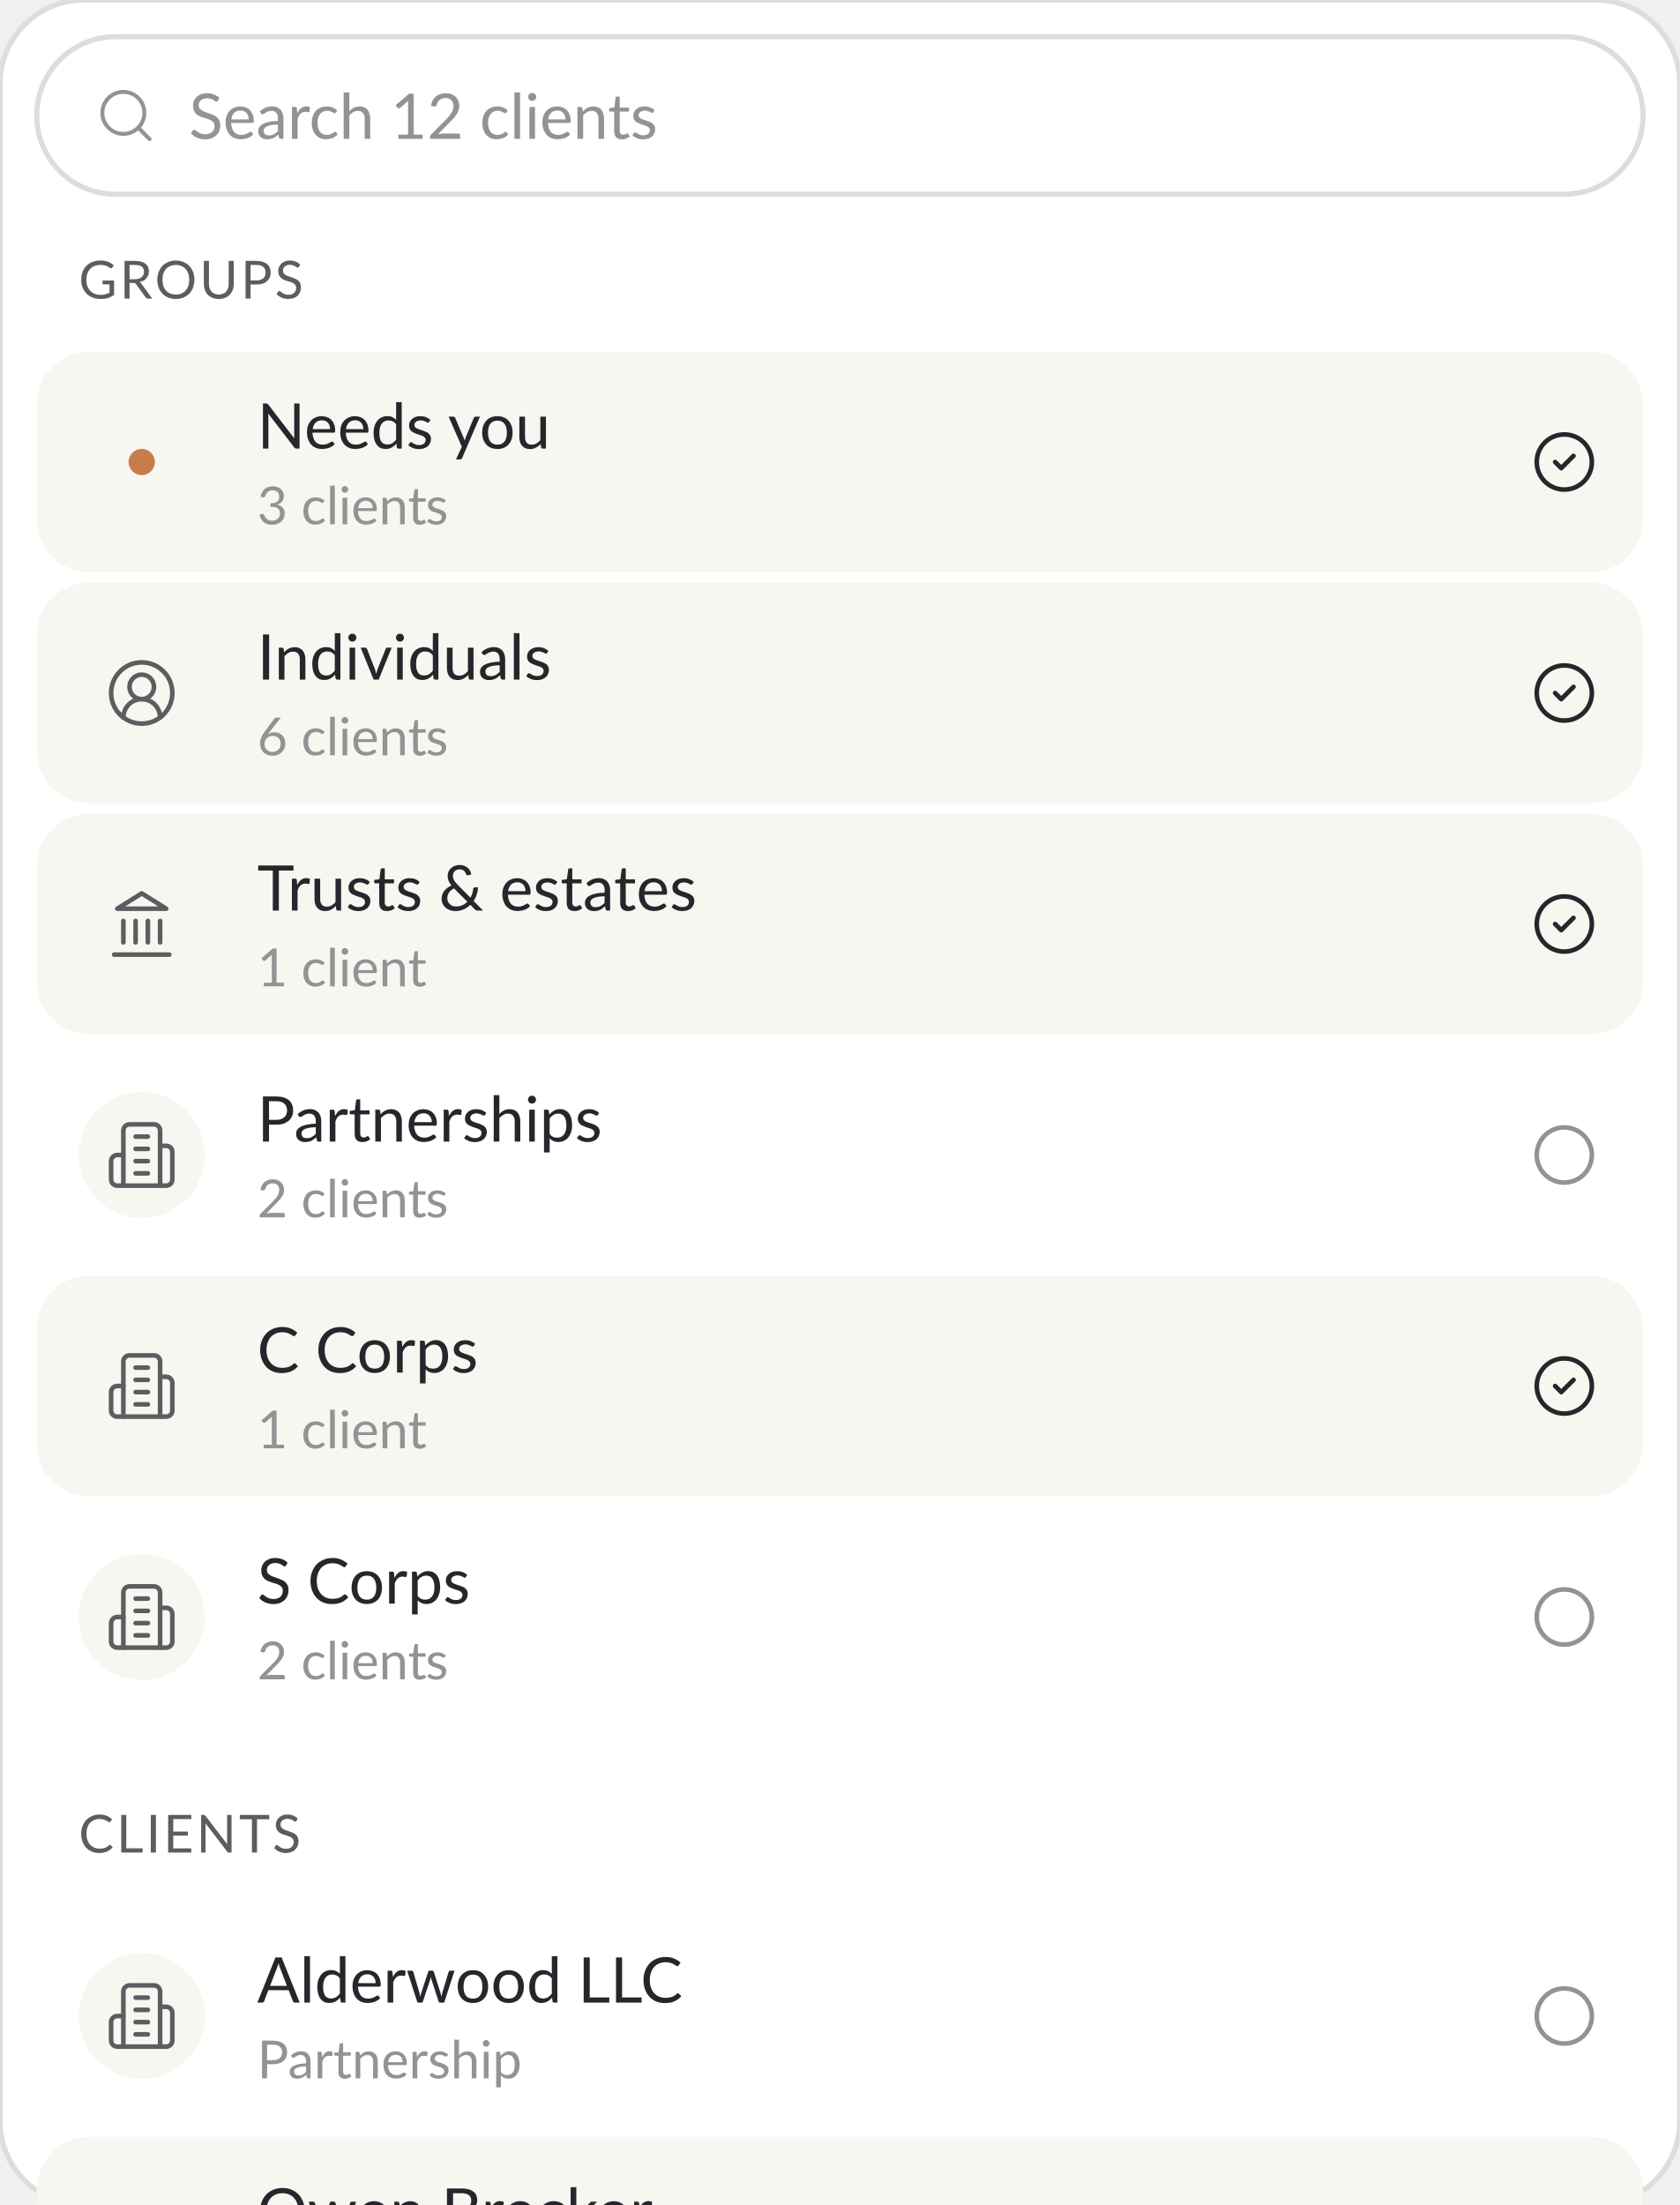
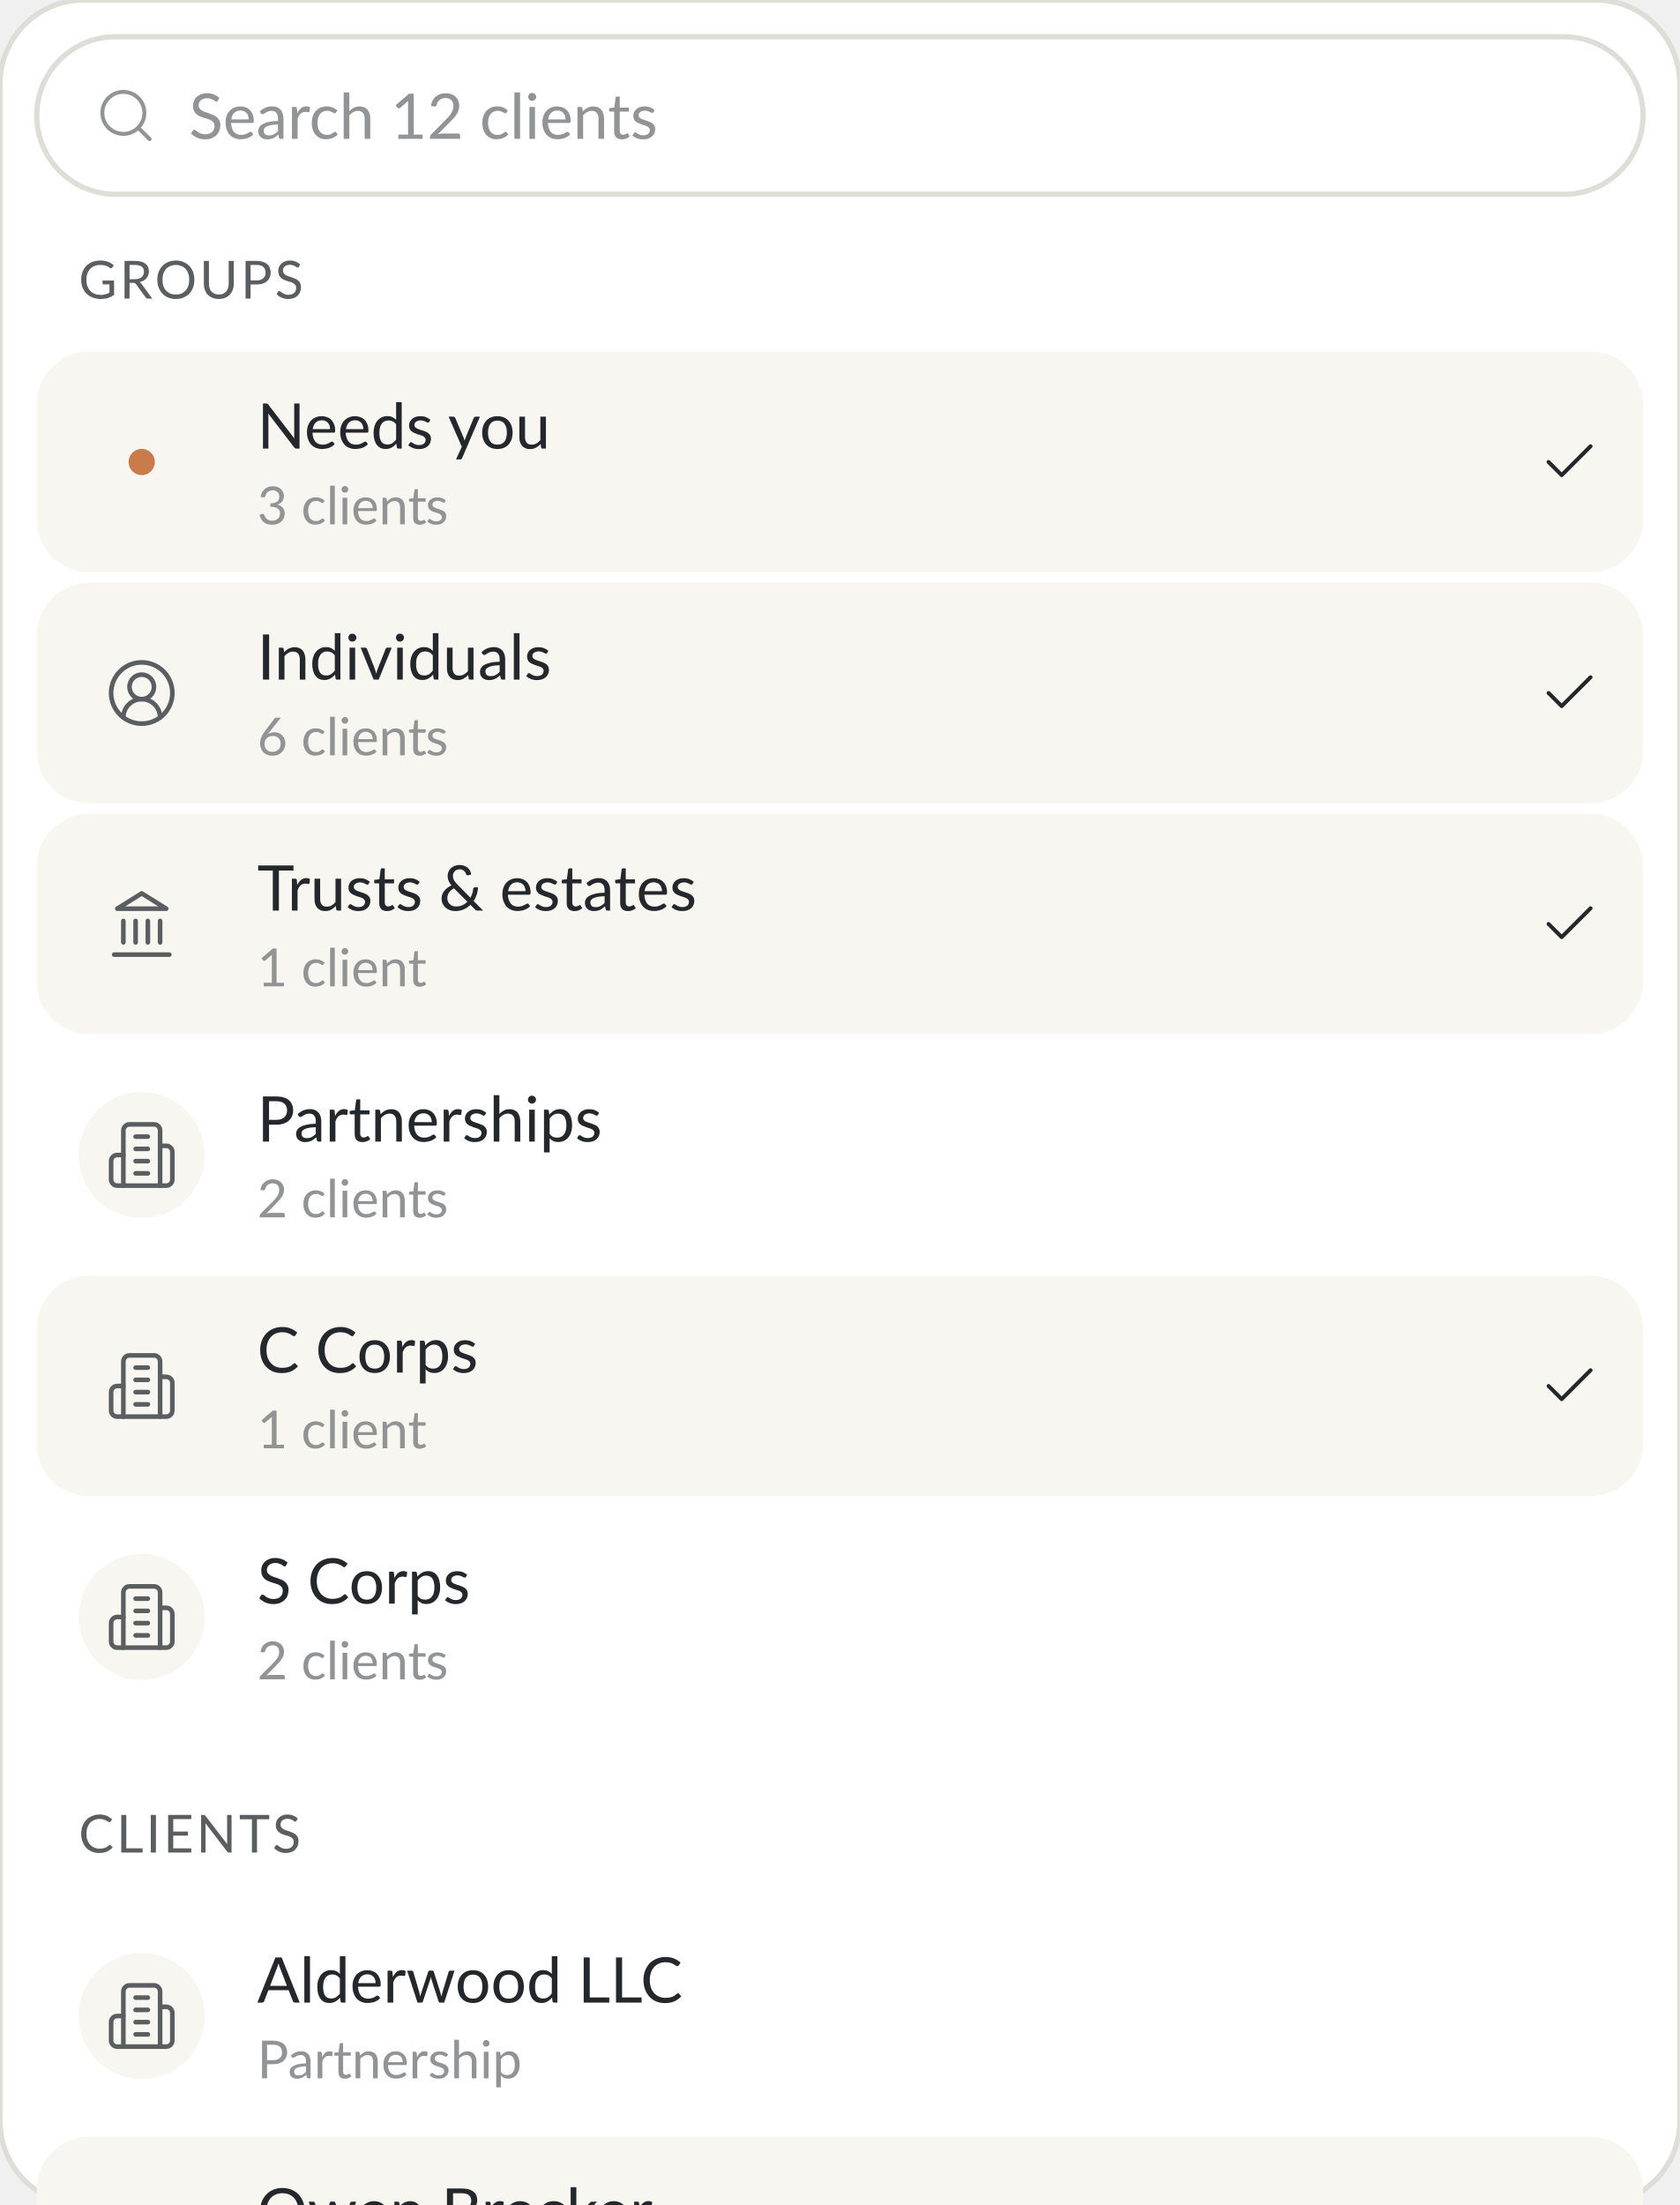
<svg xmlns="http://www.w3.org/2000/svg" width="320" height="420" viewBox="511 64 320 420">
  <g mask="url(#mask-for-popover11)" id="Client picker">
    <mask id="mask-for-popover11">
      <rect width="320" height="420" x="511" y="64" fill="#ffffff" />
    </mask>
    <rect width="320" height="420" x="511" y="64" fill="rgb(255, 255, 255)" stroke="rgb(222, 221, 216)" stroke-width="1px" rx="16" ry="16" id="Fill" />
    <g id="Search field">
      <rect width="306" height="30" x="518" y="71" fill="rgb(255, 255, 255)" stroke="rgb(222, 221, 216)" stroke-width="1px" rx="15" ry="15" id="Fill" />
      <g id="Icon / search" transform="matrix(0.5 0 0 0.5 529 80)">
        <circle cx="11" cy="11" r="8" fill="none" stroke="rgb(145, 147, 149)" stroke-linecap="round" stroke-linejoin="round" stroke-width="1.5px" />
        <path d="m21 21-4.3-4.3" fill="none" stroke="rgb(145, 147, 149)" stroke-linecap="round" stroke-linejoin="round" stroke-width="1.5px" />
      </g>
      <g id="Composer / Placeholder">
        <text dominant-baseline="text-after-edge" font-family="Lato, sans-serif" font-size="12px" font-weight="400" unicode-bidi="isolate" fill="rgb(145, 147, 149)">
          <tspan xml:space="preserve" x="547" y="93" textLength="88.797" lengthAdjust="spacingAndGlyphs">Search 12 clients</tspan>
        </text>
      </g>
    </g>
    <text dominant-baseline="text-after-edge" font-family="Lato, sans-serif" font-size="10px" font-weight="400" letter-spacing="0.5px" fill="rgb(91, 94, 97)">
      <tspan xml:space="preserve" x="526" y="123" textLength="43.25" lengthAdjust="spacingAndGlyphs">GROUPS</tspan>
    </text>
    <g id="Menu item">
      <rect width="306" height="42" x="518" y="131" fill="rgb(247, 246, 240)" rx="10" ry="10" id="Fill" />
      <rect width="24" height="24" x="526" y="140" fill="rgb(247, 246, 240)" rx="12" ry="12" id="Fill" />
      <rect width="5" height="5" x="535.5" y="149.5" fill="rgb(201, 123, 74)" rx="2.5" ry="2.5" id="Needs-you dot" />
      <text dominant-baseline="text-after-edge" font-family="Lato, sans-serif" font-size="12px" font-weight="400" fill="rgb(36, 40, 44)">
        <tspan xml:space="preserve" x="560" y="152" textLength="55.219" lengthAdjust="spacingAndGlyphs">Needs you</tspan>
      </text>
      <text dominant-baseline="text-after-edge" font-family="Lato, sans-serif" font-size="10px" font-weight="400" fill="rgb(145, 147, 149)">
        <tspan xml:space="preserve" x="560" y="166">3</tspan>
        <tspan xml:space="preserve" x="565.812" y="166"> client</tspan>
        <tspan xml:space="preserve" x="592.062" y="166">s</tspan>
      </text>
-       <g id="Icon / circleCheck" transform="matrix(0.583333 0 0 0.583333 802 145)">
-         <circle cx="12" cy="12" r="9" fill="none" stroke="rgb(36, 40, 44)" stroke-linecap="round" stroke-linejoin="round" stroke-width="1.5px" />
-         <path d="m9 12 2 2 4-4" fill="none" stroke="rgb(36, 40, 44)" stroke-linecap="round" stroke-linejoin="round" stroke-width="1.5px" />
+       <g id="Icon / check" transform="matrix(0.5 0 0 0.5 804 146)">
+         <path d="M20 6 9 17l-5-5" fill="none" stroke="rgb(36, 40, 44)" stroke-linecap="round" stroke-linejoin="round" stroke-width="1.5px" />
      </g>
    </g>
    <g id="Menu item">
      <rect width="306" height="42" x="518" y="175" fill="rgb(247, 246, 240)" rx="10" ry="10" id="Fill" />
      <rect width="24" height="24" x="526" y="184" fill="rgb(247, 246, 240)" rx="12" ry="12" id="Fill" />
      <g id="Icon / userRound" transform="matrix(0.583333 0 0 0.583333 531 189)">
        <path d="M18 20a6 6 0 0 0-12 0" fill="none" stroke="rgb(91, 94, 97)" stroke-linecap="round" stroke-linejoin="round" stroke-width="1.5px" />
        <circle cx="12" cy="10" r="4" fill="none" stroke="rgb(91, 94, 97)" stroke-linecap="round" stroke-linejoin="round" stroke-width="1.5px" />
        <circle cx="12" cy="12" r="10" fill="none" stroke="rgb(91, 94, 97)" stroke-linecap="round" stroke-linejoin="round" stroke-width="1.5px" />
      </g>
      <text dominant-baseline="text-after-edge" font-family="Lato, sans-serif" font-size="12px" font-weight="400" fill="rgb(36, 40, 44)">
        <tspan xml:space="preserve" x="560" y="196" textLength="57.109" lengthAdjust="spacingAndGlyphs">Individuals</tspan>
      </text>
      <text dominant-baseline="text-after-edge" font-family="Lato, sans-serif" font-size="10px" font-weight="400" fill="rgb(145, 147, 149)">
        <tspan xml:space="preserve" x="560" y="210">6</tspan>
        <tspan xml:space="preserve" x="565.812" y="210"> client</tspan>
        <tspan xml:space="preserve" x="592.062" y="210">s</tspan>
      </text>
-       <g id="Icon / circleCheck" transform="matrix(0.583333 0 0 0.583333 802 189)">
-         <circle cx="12" cy="12" r="9" fill="none" stroke="rgb(36, 40, 44)" stroke-linecap="round" stroke-linejoin="round" stroke-width="1.5px" />
-         <path d="m9 12 2 2 4-4" fill="none" stroke="rgb(36, 40, 44)" stroke-linecap="round" stroke-linejoin="round" stroke-width="1.5px" />
+       <g id="Icon / check" transform="matrix(0.5 0 0 0.5 804 190)">
+         <path d="M20 6 9 17l-5-5" fill="none" stroke="rgb(36, 40, 44)" stroke-linecap="round" stroke-linejoin="round" stroke-width="1.5px" />
      </g>
    </g>
    <g id="Menu item">
      <rect width="306" height="42" x="518" y="219" fill="rgb(247, 246, 240)" rx="10" ry="10" id="Fill" />
      <rect width="24" height="24" x="526" y="228" fill="rgb(247, 246, 240)" rx="12" ry="12" id="Fill" />
      <g id="Icon / landmark" transform="matrix(0.583333 0 0 0.583333 531 233)">
        <path d="M3 22h18" fill="none" stroke="rgb(91, 94, 97)" stroke-linecap="round" stroke-linejoin="round" stroke-width="1.5px" />
        <path d="M6 18v-7" fill="none" stroke="rgb(91, 94, 97)" stroke-linecap="round" stroke-linejoin="round" stroke-width="1.5px" />
        <path d="M10 18v-7" fill="none" stroke="rgb(91, 94, 97)" stroke-linecap="round" stroke-linejoin="round" stroke-width="1.5px" />
        <path d="M14 18v-7" fill="none" stroke="rgb(91, 94, 97)" stroke-linecap="round" stroke-linejoin="round" stroke-width="1.5px" />
        <path d="M18 18v-7" fill="none" stroke="rgb(91, 94, 97)" stroke-linecap="round" stroke-linejoin="round" stroke-width="1.5px" />
        <path d="m12 2 8 5H4z" fill="none" stroke="rgb(91, 94, 97)" stroke-linecap="round" stroke-linejoin="round" stroke-width="1.5px" />
      </g>
      <text dominant-baseline="text-after-edge" font-family="Lato, sans-serif" font-size="12px" font-weight="400" fill="rgb(36, 40, 44)">
        <tspan xml:space="preserve" x="560" y="240" textLength="83.625" lengthAdjust="spacingAndGlyphs">Trusts &amp; estates</tspan>
      </text>
      <text dominant-baseline="text-after-edge" font-family="Lato, sans-serif" font-size="10px" font-weight="400" fill="rgb(145, 147, 149)">
        <tspan xml:space="preserve" x="560" y="254">1</tspan>
        <tspan xml:space="preserve" x="565.812" y="254"> client</tspan>
      </text>
      <text dominant-baseline="text-after-edge" font-family="Lato, sans-serif" font-size="10px" font-weight="400" fill="rgb(145, 147, 149)" />
-       <g id="Icon / circleCheck" transform="matrix(0.583333 0 0 0.583333 802 233)">
-         <circle cx="12" cy="12" r="9" fill="none" stroke="rgb(36, 40, 44)" stroke-linecap="round" stroke-linejoin="round" stroke-width="1.5px" />
-         <path d="m9 12 2 2 4-4" fill="none" stroke="rgb(36, 40, 44)" stroke-linecap="round" stroke-linejoin="round" stroke-width="1.5px" />
+       <g id="Icon / check" transform="matrix(0.5 0 0 0.5 804 234)">
+         <path d="M20 6 9 17l-5-5" fill="none" stroke="rgb(36, 40, 44)" stroke-linecap="round" stroke-linejoin="round" stroke-width="1.5px" />
      </g>
    </g>
    <g id="Menu item">
      <rect width="24" height="24" x="526" y="272" fill="rgb(247, 246, 240)" rx="12" ry="12" id="Fill" />
      <g id="Icon / building" transform="matrix(0.583333 0 0 0.583333 531 277)">
        <path d="M6 22V4a2 2 0 0 1 2-2h8a2 2 0 0 1 2 2v18Z" fill="none" stroke="rgb(91, 94, 97)" stroke-linecap="round" stroke-linejoin="round" stroke-width="1.5px" />
        <path d="M6 12H4a2 2 0 0 0-2 2v6a2 2 0 0 0 2 2h2" fill="none" stroke="rgb(91, 94, 97)" stroke-linecap="round" stroke-linejoin="round" stroke-width="1.5px" />
        <path d="M18 9h2a2 2 0 0 1 2 2v9a2 2 0 0 1-2 2h-2" fill="none" stroke="rgb(91, 94, 97)" stroke-linecap="round" stroke-linejoin="round" stroke-width="1.5px" />
        <path d="M10 6h4" fill="none" stroke="rgb(91, 94, 97)" stroke-linecap="round" stroke-linejoin="round" stroke-width="1.5px" />
        <path d="M10 10h4" fill="none" stroke="rgb(91, 94, 97)" stroke-linecap="round" stroke-linejoin="round" stroke-width="1.5px" />
        <path d="M10 14h4" fill="none" stroke="rgb(91, 94, 97)" stroke-linecap="round" stroke-linejoin="round" stroke-width="1.5px" />
        <path d="M10 18h4" fill="none" stroke="rgb(91, 94, 97)" stroke-linecap="round" stroke-linejoin="round" stroke-width="1.5px" />
      </g>
      <text dominant-baseline="text-after-edge" font-family="Lato, sans-serif" font-size="12px" font-weight="400" fill="rgb(36, 40, 44)">
        <tspan xml:space="preserve" x="560" y="284" textLength="67.016" lengthAdjust="spacingAndGlyphs">Partnerships</tspan>
      </text>
      <text dominant-baseline="text-after-edge" font-family="Lato, sans-serif" font-size="10px" font-weight="400" fill="rgb(145, 147, 149)">
        <tspan xml:space="preserve" x="560" y="298">2</tspan>
        <tspan xml:space="preserve" x="565.812" y="298"> client</tspan>
        <tspan xml:space="preserve" x="592.062" y="298">s</tspan>
      </text>
-       <g id="Icon / circle" transform="matrix(0.583333 0 0 0.583333 802 277)">
-         <circle cx="12" cy="12" r="9" fill="none" stroke="rgb(145, 147, 149)" stroke-linecap="round" stroke-linejoin="round" stroke-width="1.5px" />
-       </g>
    </g>
    <g id="Menu item">
      <rect width="306" height="42" x="518" y="307" fill="rgb(247, 246, 240)" rx="10" ry="10" id="Fill" />
      <rect width="24" height="24" x="526" y="316" fill="rgb(247, 246, 240)" rx="12" ry="12" id="Fill" />
      <g id="Icon / building" transform="matrix(0.583333 0 0 0.583333 531 321)">
        <path d="M6 22V4a2 2 0 0 1 2-2h8a2 2 0 0 1 2 2v18Z" fill="none" stroke="rgb(91, 94, 97)" stroke-linecap="round" stroke-linejoin="round" stroke-width="1.5px" />
        <path d="M6 12H4a2 2 0 0 0-2 2v6a2 2 0 0 0 2 2h2" fill="none" stroke="rgb(91, 94, 97)" stroke-linecap="round" stroke-linejoin="round" stroke-width="1.5px" />
        <path d="M18 9h2a2 2 0 0 1 2 2v9a2 2 0 0 1-2 2h-2" fill="none" stroke="rgb(91, 94, 97)" stroke-linecap="round" stroke-linejoin="round" stroke-width="1.5px" />
        <path d="M10 6h4" fill="none" stroke="rgb(91, 94, 97)" stroke-linecap="round" stroke-linejoin="round" stroke-width="1.5px" />
        <path d="M10 10h4" fill="none" stroke="rgb(91, 94, 97)" stroke-linecap="round" stroke-linejoin="round" stroke-width="1.5px" />
        <path d="M10 14h4" fill="none" stroke="rgb(91, 94, 97)" stroke-linecap="round" stroke-linejoin="round" stroke-width="1.5px" />
        <path d="M10 18h4" fill="none" stroke="rgb(91, 94, 97)" stroke-linecap="round" stroke-linejoin="round" stroke-width="1.5px" />
      </g>
      <text dominant-baseline="text-after-edge" font-family="Lato, sans-serif" font-size="12px" font-weight="400" fill="rgb(36, 40, 44)">
        <tspan xml:space="preserve" x="560" y="328" textLength="42.109" lengthAdjust="spacingAndGlyphs">C Corps</tspan>
      </text>
      <text dominant-baseline="text-after-edge" font-family="Lato, sans-serif" font-size="10px" font-weight="400" fill="rgb(145, 147, 149)">
        <tspan xml:space="preserve" x="560" y="342">1</tspan>
        <tspan xml:space="preserve" x="565.812" y="342"> client</tspan>
      </text>
      <text dominant-baseline="text-after-edge" font-family="Lato, sans-serif" font-size="10px" font-weight="400" fill="rgb(145, 147, 149)" />
-       <g id="Icon / circleCheck" transform="matrix(0.583333 0 0 0.583333 802 321)">
-         <circle cx="12" cy="12" r="9" fill="none" stroke="rgb(36, 40, 44)" stroke-linecap="round" stroke-linejoin="round" stroke-width="1.5px" />
-         <path d="m9 12 2 2 4-4" fill="none" stroke="rgb(36, 40, 44)" stroke-linecap="round" stroke-linejoin="round" stroke-width="1.5px" />
+       <g id="Icon / check" transform="matrix(0.5 0 0 0.5 804 322)">
+         <path d="M20 6 9 17l-5-5" fill="none" stroke="rgb(36, 40, 44)" stroke-linecap="round" stroke-linejoin="round" stroke-width="1.5px" />
      </g>
    </g>
    <g id="Menu item">
      <rect width="24" height="24" x="526" y="360" fill="rgb(247, 246, 240)" rx="12" ry="12" id="Fill" />
      <g id="Icon / building" transform="matrix(0.583333 0 0 0.583333 531 365)">
        <path d="M6 22V4a2 2 0 0 1 2-2h8a2 2 0 0 1 2 2v18Z" fill="none" stroke="rgb(91, 94, 97)" stroke-linecap="round" stroke-linejoin="round" stroke-width="1.5px" />
        <path d="M6 12H4a2 2 0 0 0-2 2v6a2 2 0 0 0 2 2h2" fill="none" stroke="rgb(91, 94, 97)" stroke-linecap="round" stroke-linejoin="round" stroke-width="1.5px" />
        <path d="M18 9h2a2 2 0 0 1 2 2v9a2 2 0 0 1-2 2h-2" fill="none" stroke="rgb(91, 94, 97)" stroke-linecap="round" stroke-linejoin="round" stroke-width="1.5px" />
        <path d="M10 6h4" fill="none" stroke="rgb(91, 94, 97)" stroke-linecap="round" stroke-linejoin="round" stroke-width="1.5px" />
        <path d="M10 10h4" fill="none" stroke="rgb(91, 94, 97)" stroke-linecap="round" stroke-linejoin="round" stroke-width="1.5px" />
        <path d="M10 14h4" fill="none" stroke="rgb(91, 94, 97)" stroke-linecap="round" stroke-linejoin="round" stroke-width="1.5px" />
        <path d="M10 18h4" fill="none" stroke="rgb(91, 94, 97)" stroke-linecap="round" stroke-linejoin="round" stroke-width="1.5px" />
      </g>
      <text dominant-baseline="text-after-edge" font-family="Lato, sans-serif" font-size="12px" font-weight="400" fill="rgb(36, 40, 44)">
        <tspan xml:space="preserve" x="560" y="372" textLength="40.25" lengthAdjust="spacingAndGlyphs">S Corps</tspan>
      </text>
      <text dominant-baseline="text-after-edge" font-family="Lato, sans-serif" font-size="10px" font-weight="400" fill="rgb(145, 147, 149)">
        <tspan xml:space="preserve" x="560" y="386">2</tspan>
        <tspan xml:space="preserve" x="565.812" y="386"> client</tspan>
        <tspan xml:space="preserve" x="592.062" y="386">s</tspan>
      </text>
-       <g id="Icon / circle" transform="matrix(0.583333 0 0 0.583333 802 365)">
-         <circle cx="12" cy="12" r="9" fill="none" stroke="rgb(145, 147, 149)" stroke-linecap="round" stroke-linejoin="round" stroke-width="1.5px" />
-       </g>
    </g>
    <text dominant-baseline="text-after-edge" font-family="Lato, sans-serif" font-size="10px" font-weight="400" letter-spacing="0.5px" fill="rgb(91, 94, 97)">
      <tspan xml:space="preserve" x="526" y="419" textLength="43.141" lengthAdjust="spacingAndGlyphs">CLIENTS</tspan>
    </text>
    <g id="Menu item">
      <rect width="24" height="24" x="526" y="436" fill="rgb(247, 246, 240)" rx="12" ry="12" id="Fill" />
      <g id="Icon / building" transform="matrix(0.583333 0 0 0.583333 531 441)">
        <path d="M6 22V4a2 2 0 0 1 2-2h8a2 2 0 0 1 2 2v18Z" fill="none" stroke="rgb(91, 94, 97)" stroke-linecap="round" stroke-linejoin="round" stroke-width="1.5px" />
        <path d="M6 12H4a2 2 0 0 0-2 2v6a2 2 0 0 0 2 2h2" fill="none" stroke="rgb(91, 94, 97)" stroke-linecap="round" stroke-linejoin="round" stroke-width="1.5px" />
        <path d="M18 9h2a2 2 0 0 1 2 2v9a2 2 0 0 1-2 2h-2" fill="none" stroke="rgb(91, 94, 97)" stroke-linecap="round" stroke-linejoin="round" stroke-width="1.5px" />
        <path d="M10 6h4" fill="none" stroke="rgb(91, 94, 97)" stroke-linecap="round" stroke-linejoin="round" stroke-width="1.5px" />
        <path d="M10 10h4" fill="none" stroke="rgb(91, 94, 97)" stroke-linecap="round" stroke-linejoin="round" stroke-width="1.5px" />
        <path d="M10 14h4" fill="none" stroke="rgb(91, 94, 97)" stroke-linecap="round" stroke-linejoin="round" stroke-width="1.5px" />
        <path d="M10 18h4" fill="none" stroke="rgb(91, 94, 97)" stroke-linecap="round" stroke-linejoin="round" stroke-width="1.5px" />
      </g>
      <text dominant-baseline="text-after-edge" font-family="Lato, sans-serif" font-size="12px" font-weight="400" fill="rgb(36, 40, 44)">
        <tspan xml:space="preserve" x="560" y="448" textLength="80.703" lengthAdjust="spacingAndGlyphs">Alderwood LLC</tspan>
      </text>
      <text dominant-baseline="text-after-edge" font-family="Lato, sans-serif" font-size="10px" font-weight="400" fill="rgb(145, 147, 149)">
        <tspan xml:space="preserve" x="560" y="462" textLength="51.5" lengthAdjust="spacingAndGlyphs">Partnership</tspan>
      </text>
-       <g id="Icon / circle" transform="matrix(0.583333 0 0 0.583333 802 441)">
-         <circle cx="12" cy="12" r="9" fill="none" stroke="rgb(145, 147, 149)" stroke-linecap="round" stroke-linejoin="round" stroke-width="1.5px" />
-       </g>
    </g>
    <g id="Menu item">
      <rect width="306" height="42" x="518" y="471" fill="rgb(247, 246, 240)" rx="10" ry="10" id="Fill" />
      <rect width="24" height="24" x="526" y="480" fill="rgb(247, 246, 240)" rx="12" ry="12" id="Fill" />
      <text dominant-baseline="text-after-edge" font-family="Lato, sans-serif" font-size="12px" font-weight="400" fill="rgb(36, 40, 44)">
        <tspan xml:space="preserve" x="560" y="492" textLength="75.594" lengthAdjust="spacingAndGlyphs">Owen Brecker</tspan>
      </text>
      <text dominant-baseline="text-after-edge" font-family="Lato, sans-serif" font-size="10px" font-weight="400" fill="rgb(145, 147, 149)" />
    </g>
    <g id="Menu item">
      <text dominant-baseline="text-after-edge" font-family="Lato, sans-serif" font-size="12px" font-weight="400" fill="rgb(36, 40, 44)" />
      <text dominant-baseline="text-after-edge" font-family="Lato, sans-serif" font-size="10px" font-weight="400" fill="rgb(145, 147, 149)" />
    </g>
    <g id="Menu item">
      <text dominant-baseline="text-after-edge" font-family="Lato, sans-serif" font-size="12px" font-weight="400" fill="rgb(36, 40, 44)" />
      <text dominant-baseline="text-after-edge" font-family="Lato, sans-serif" font-size="10px" font-weight="400" fill="rgb(145, 147, 149)" />
    </g>
    <g id="Menu item">
      <text dominant-baseline="text-after-edge" font-family="Lato, sans-serif" font-size="12px" font-weight="400" fill="rgb(36, 40, 44)" />
      <text dominant-baseline="text-after-edge" font-family="Lato, sans-serif" font-size="10px" font-weight="400" fill="rgb(145, 147, 149)" />
    </g>
    <g id="Menu item">
      <text dominant-baseline="text-after-edge" font-family="Lato, sans-serif" font-size="12px" font-weight="400" fill="rgb(36, 40, 44)" />
      <text dominant-baseline="text-after-edge" font-family="Lato, sans-serif" font-size="10px" font-weight="400" fill="rgb(145, 147, 149)" />
    </g>
    <g id="Menu item">
      <text dominant-baseline="text-after-edge" font-family="Lato, sans-serif" font-size="12px" font-weight="400" fill="rgb(36, 40, 44)" />
      <text dominant-baseline="text-after-edge" font-family="Lato, sans-serif" font-size="10px" font-weight="400" fill="rgb(145, 147, 149)" />
    </g>
    <g id="Menu item">
      <text dominant-baseline="text-after-edge" font-family="Lato, sans-serif" font-size="12px" font-weight="400" fill="rgb(36, 40, 44)" />
      <text dominant-baseline="text-after-edge" font-family="Lato, sans-serif" font-size="10px" font-weight="400" fill="rgb(145, 147, 149)" />
    </g>
    <g id="Menu item">
      <text dominant-baseline="text-after-edge" font-family="Lato, sans-serif" font-size="12px" font-weight="400" fill="rgb(36, 40, 44)" />
      <text dominant-baseline="text-after-edge" font-family="Lato, sans-serif" font-size="10px" font-weight="400" fill="rgb(145, 147, 149)" />
    </g>
    <g id="Menu item">
      <text dominant-baseline="text-after-edge" font-family="Lato, sans-serif" font-size="12px" font-weight="400" fill="rgb(36, 40, 44)" />
      <text dominant-baseline="text-after-edge" font-family="Lato, sans-serif" font-size="10px" font-weight="400" fill="rgb(145, 147, 149)" />
    </g>
    <g id="Menu item">
      <text dominant-baseline="text-after-edge" font-family="Lato, sans-serif" font-size="12px" font-weight="400" fill="rgb(36, 40, 44)" />
      <text dominant-baseline="text-after-edge" font-family="Lato, sans-serif" font-size="10px" font-weight="400" fill="rgb(145, 147, 149)" />
    </g>
    <g id="Menu item">
      <text dominant-baseline="text-after-edge" font-family="Lato, sans-serif" font-size="12px" font-weight="400" fill="rgb(36, 40, 44)" />
      <text dominant-baseline="text-after-edge" font-family="Lato, sans-serif" font-size="10px" font-weight="400" fill="rgb(145, 147, 149)" />
    </g>
    <text dominant-baseline="text-after-edge" font-family="Lato, sans-serif" font-size="16px" font-weight="400" unicode-bidi="isolate" fill="rgb(36, 40, 44)" />
  </g>
</svg>
